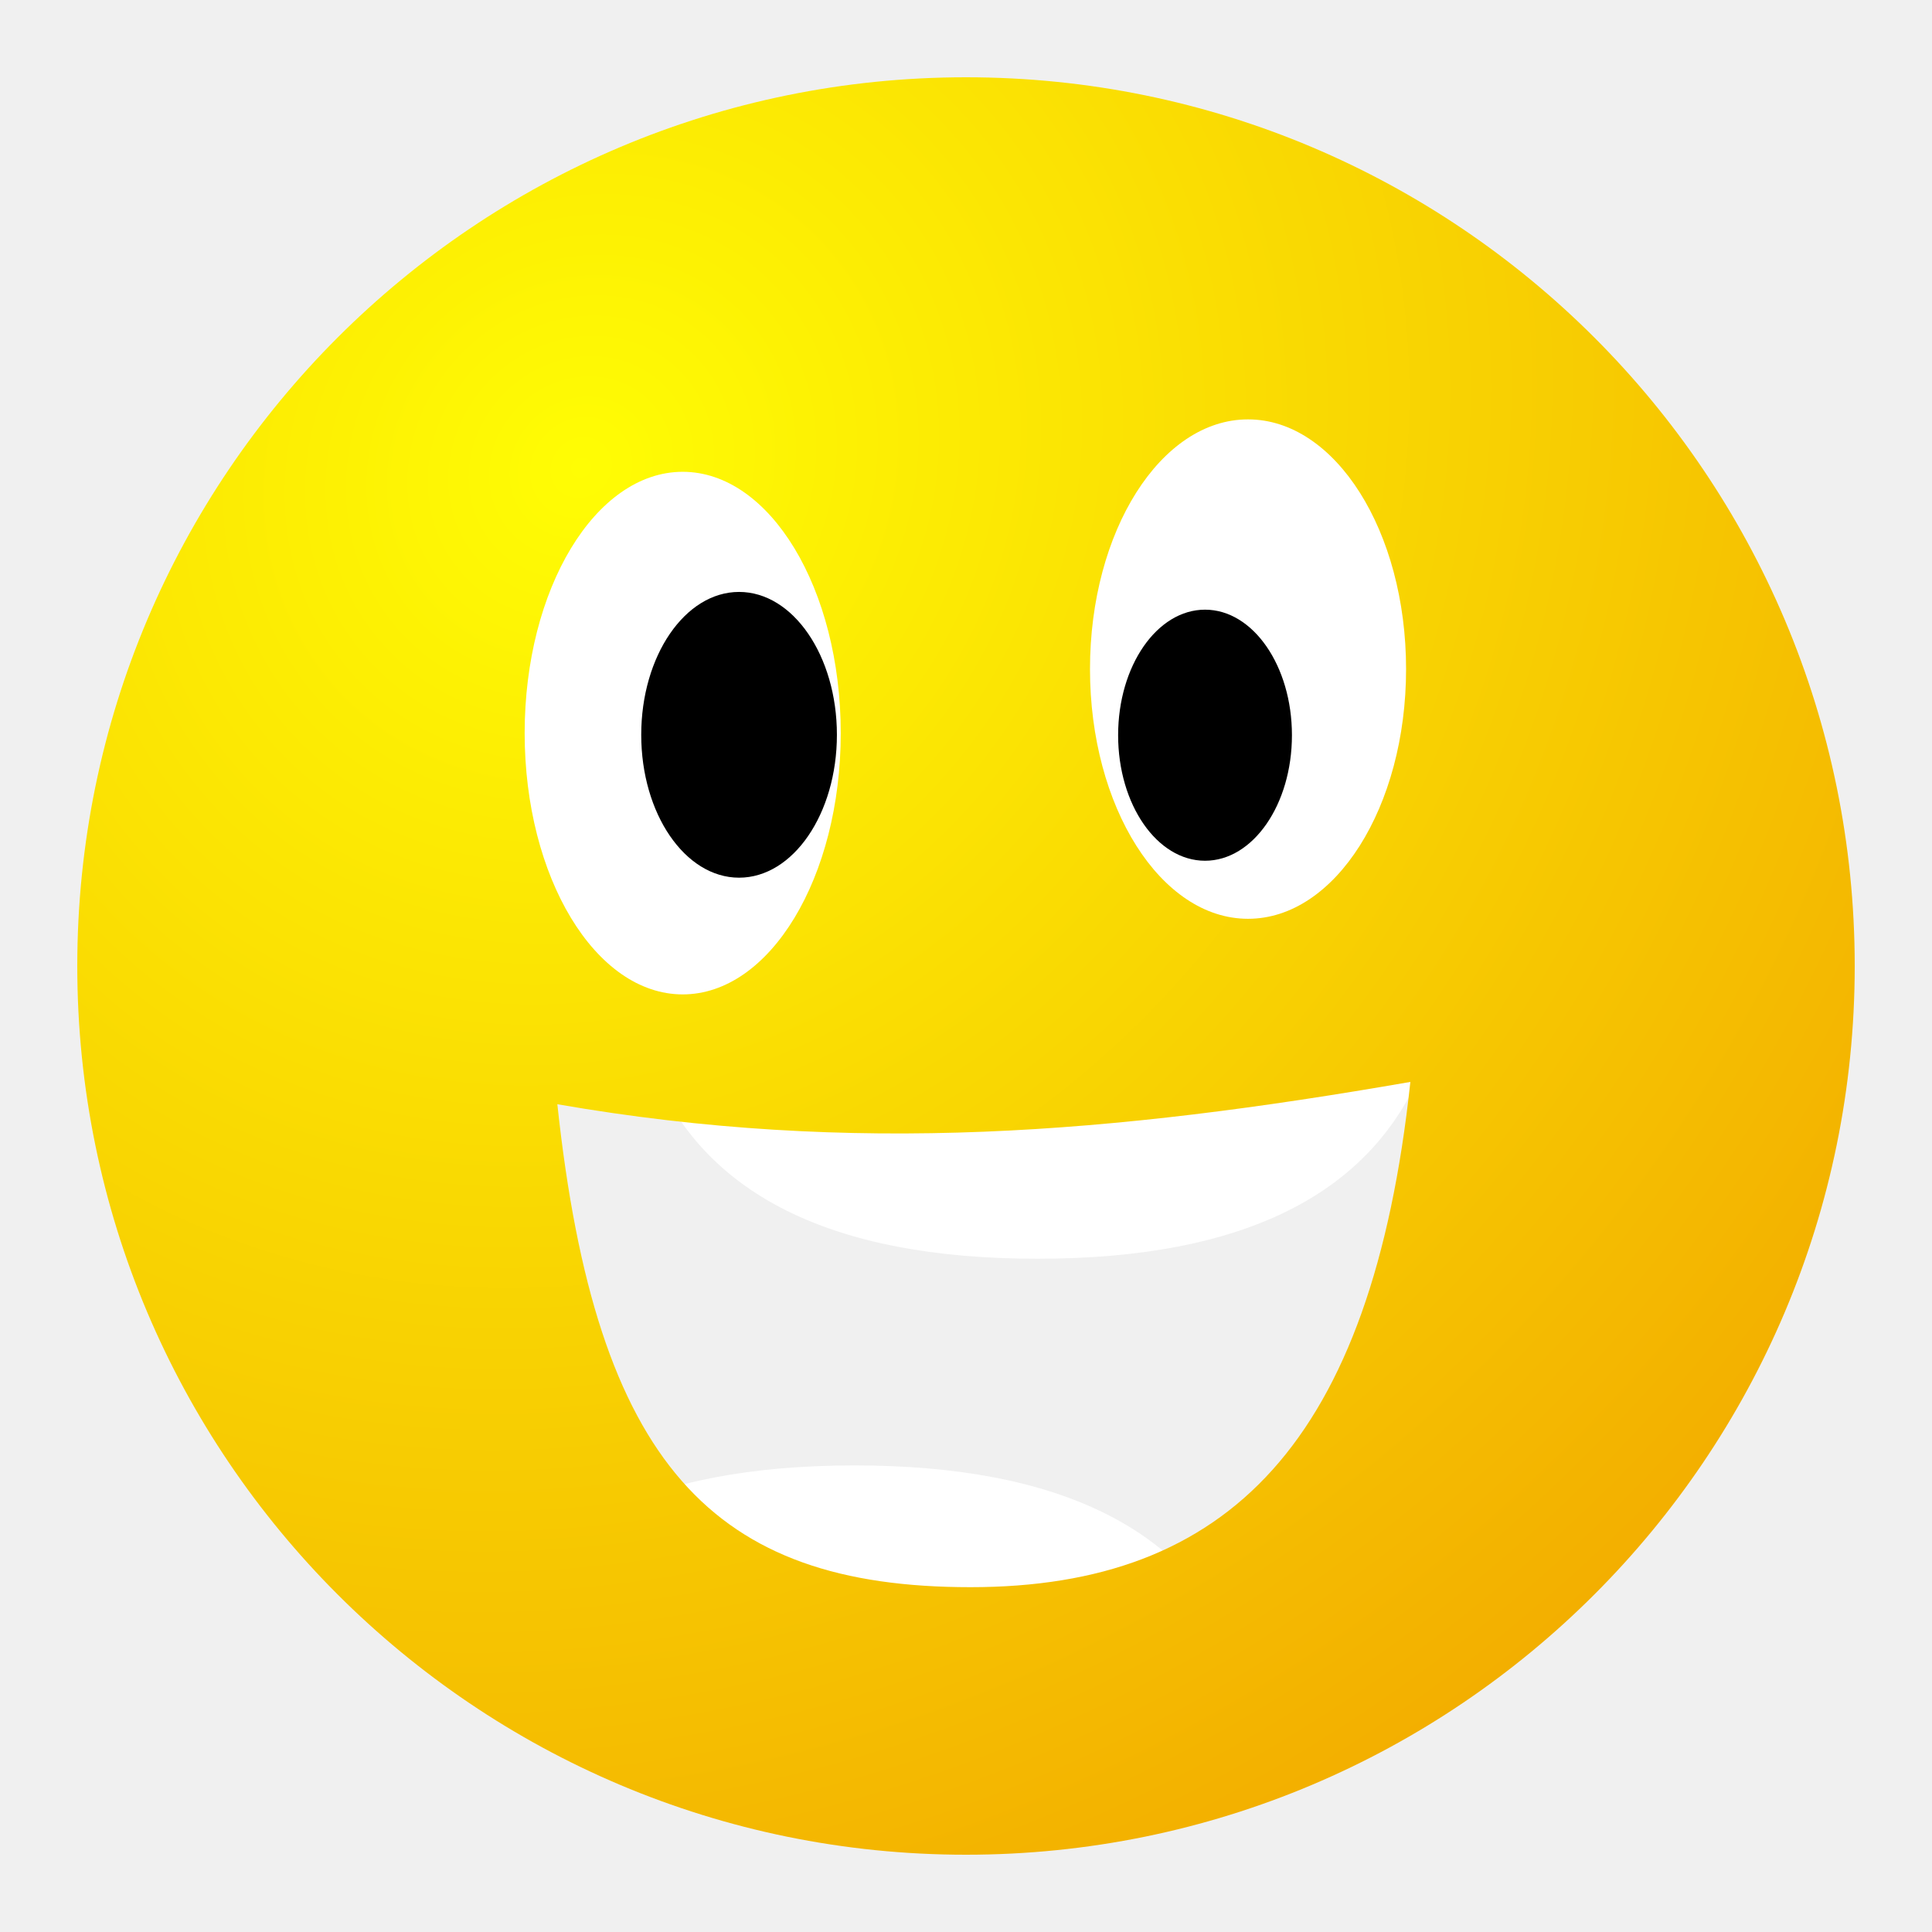
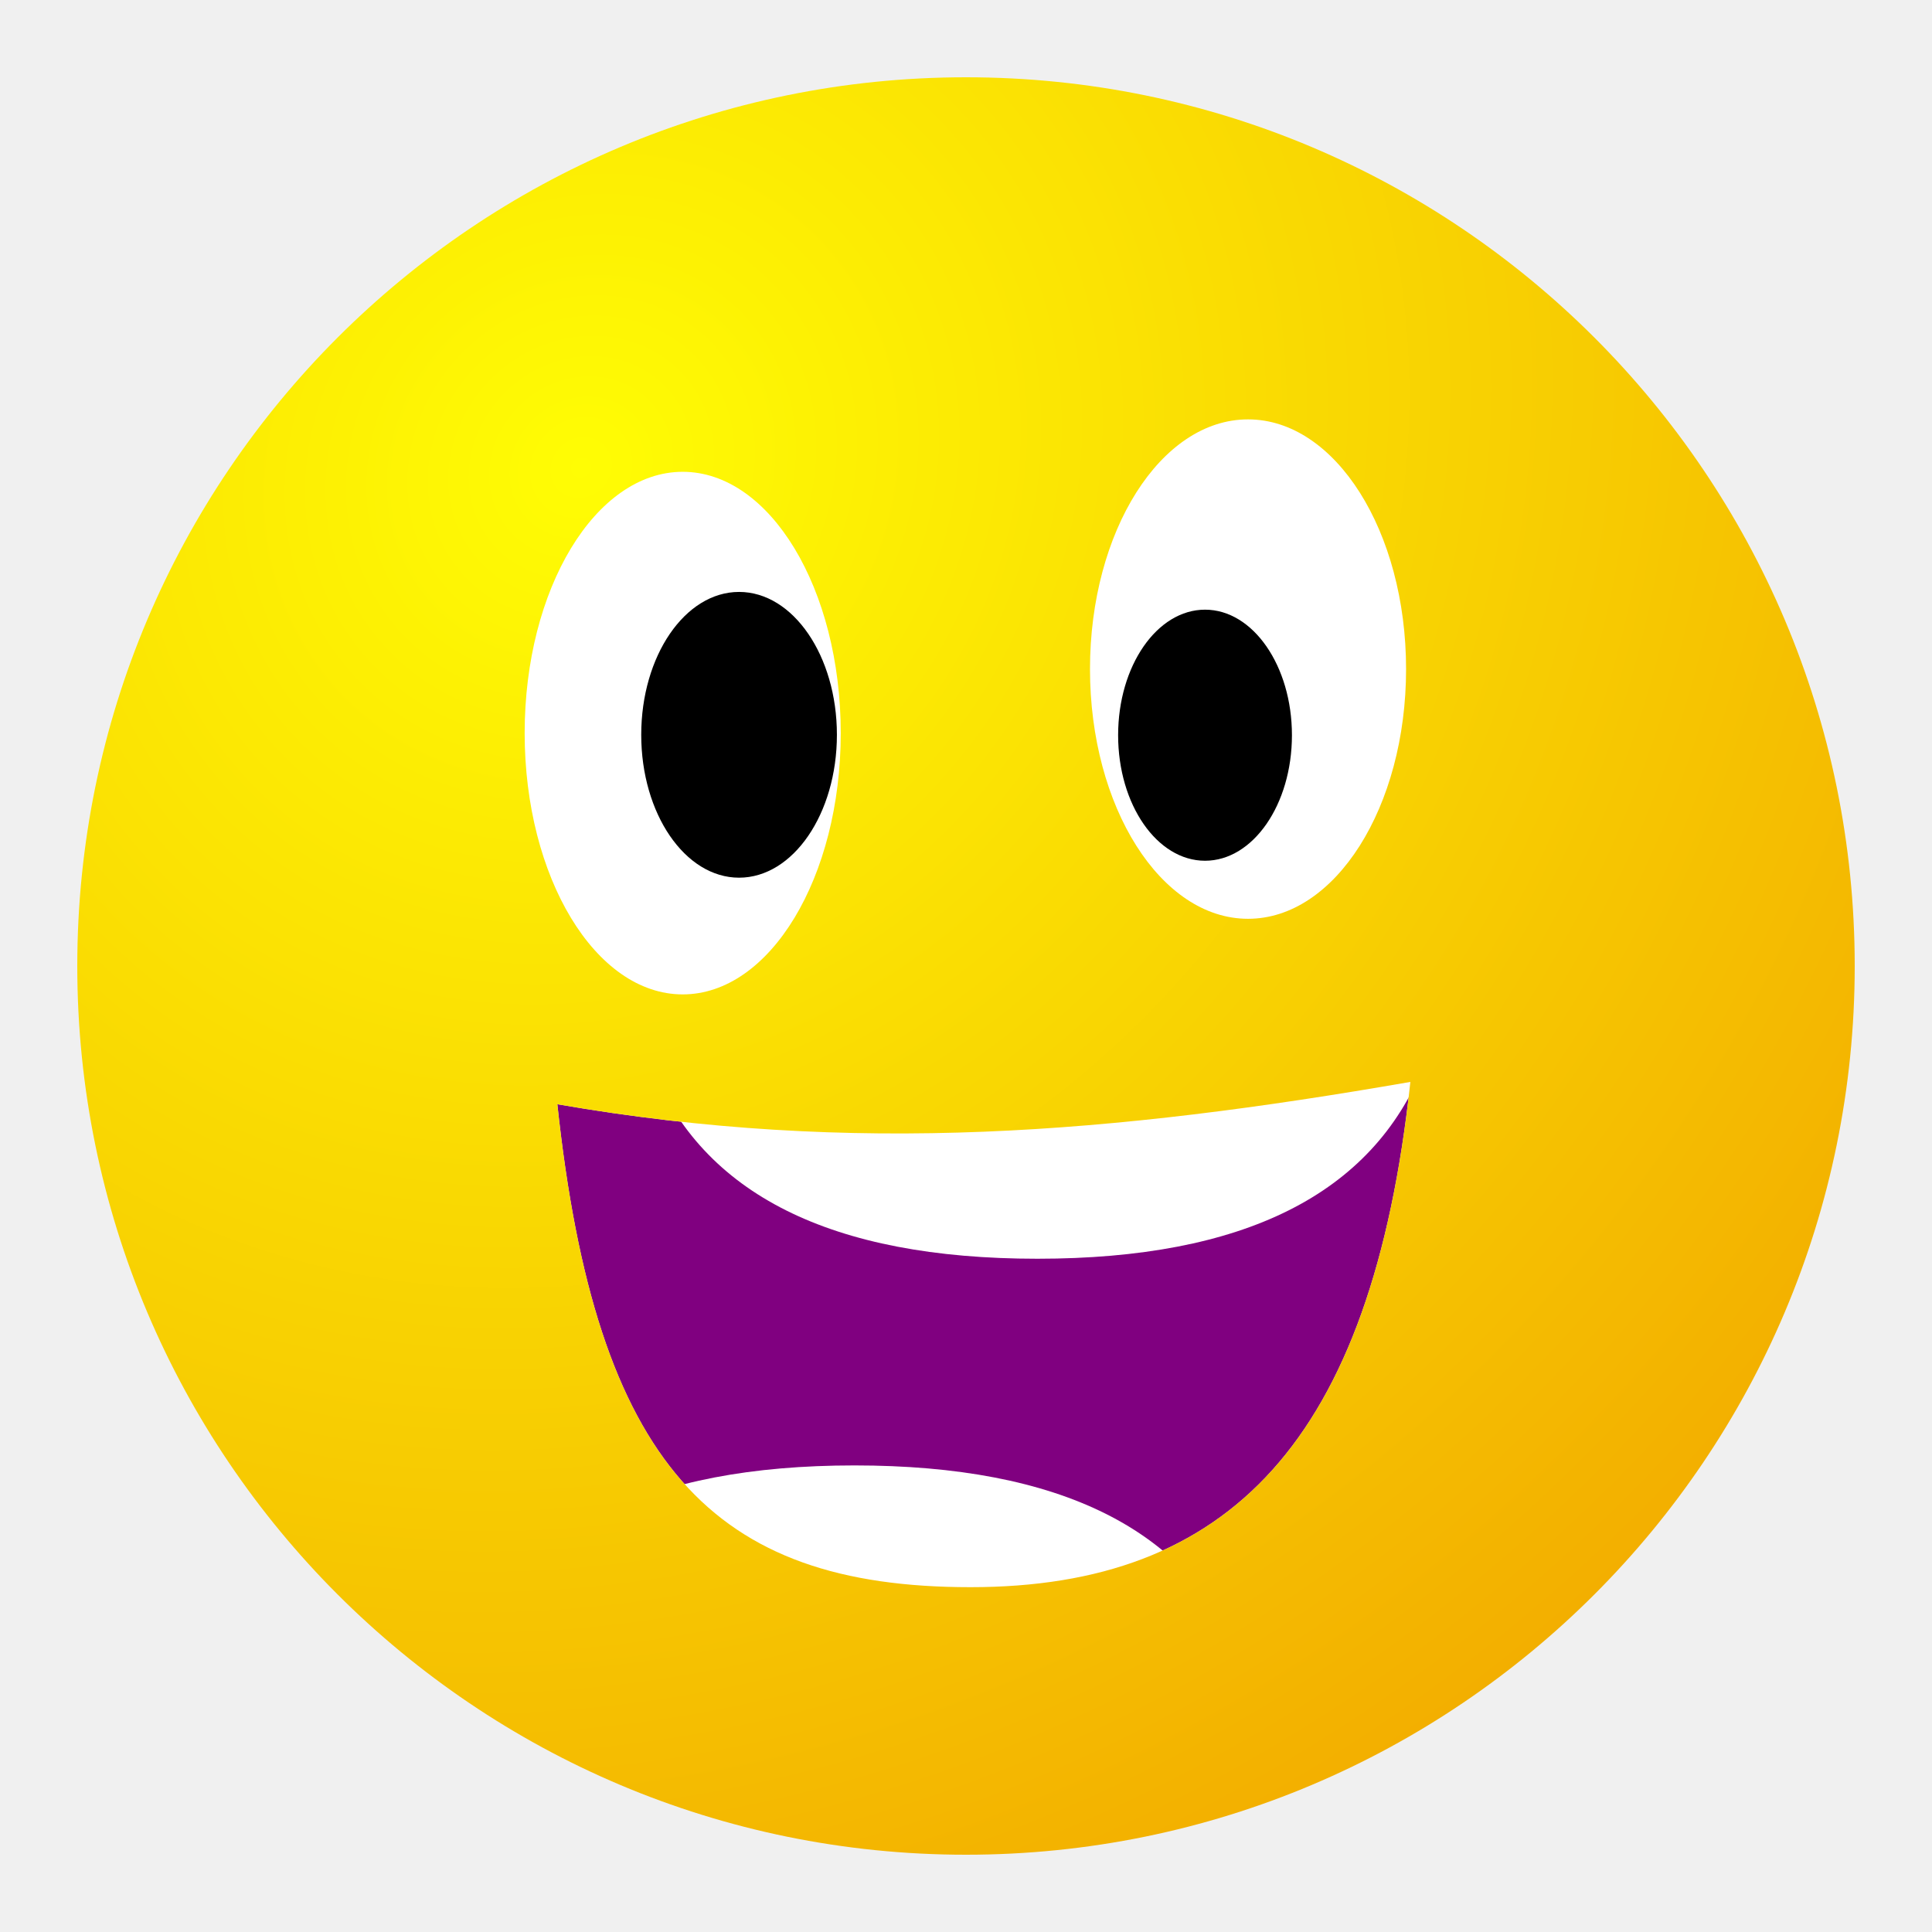
<svg xmlns="http://www.w3.org/2000/svg" xmlns:xlink="http://www.w3.org/1999/xlink" width="100" height="100" viewBox="0 0 100 100" version="1.1" id="svg3">
  <defs id="defs3">
    <linearGradient id="linearGradient3">
      <stop style="stop-color:#fffd04;stop-opacity:1;" offset="0" id="stop3" />
      <stop style="stop-color:#f2ac00;stop-opacity:1;" offset="1" id="stop4" />
    </linearGradient>
    <radialGradient xlink:href="#linearGradient3" id="radialGradient4" cx="24.637" cy="23.893" fx="24.637" fy="23.893" r="46" gradientUnits="userSpaceOnUse" gradientTransform="matrix(1.183665,1.316912,-1.440381,1.29464,35.33046,-39.17985)" />
  </defs>
+   <path id="path1" style="fill:#800080;stroke:none" d="M 28.848,57.155 C 44.181,59.821 57.667,58.667 73,56 71,74.667 63.564,82.152 50.231,82.152 c -13.333,0 -19.383,-6.331 -21.383,-24.998 z" />
  <path d="m 33.695,55.152 c 13.4,2.334 26.753,2.233 40,0 -2.667,6.667 -9.333,10 -20,10 -10.667,0 -17.333,-3.333 -20,-10 z" fill="#ffffff" id="path3" />
  <path d="m 24.226,85.85 c 13.4,-2.334 26.753,-2.233 40,0 -2.667,-6.667 -9.333,-10 -20,-10 -10.667,0 -17.333,3.333 -20,10 z" fill="#ffffff" id="path8" />
  <path id="circle1" style="fill:url(#radialGradient4);stroke:none" d="M 50,4 C 24.595,4 4,24.595 4,50 4,75.405 24.595,96 50,96 75.405,96 96,75.405 96,50 96,24.595 75.405,4 50,4 Z M 28.848,57.155 C 44.181,59.821 57.667,58.667 73,56 71,74.667 63.564,82.152 50.231,82.152 c -13.333,0 -19.383,-6.331 -21.383,-24.998 z" />
  <g id="g7" transform="matrix(1.224388,0,0,1.224388,-20.8471,-15.73315)">
    <ellipse style="fill:#ffffff;fill-opacity:1;stroke:none;stroke-width:1.818" id="ellipse4" cx="69.786" cy="41.135" rx="6.681" ry="10.556" />
    <ellipse style="fill:#000000;fill-opacity:1;stroke:none" id="ellipse7" cx="67.968" cy="43.93" rx="3.674" ry="5.307" />
  </g>
  <g id="g8" transform="matrix(1.224388,0,0,1.224388,-38.7673,-12.66598)">
    <ellipse style="fill:#ffffff;fill-opacity:1;stroke:none;stroke-width:1.818" id="ellipse8" cx="60.523" cy="41.336" rx="6.681" ry="11.046" />
    <ellipse style="fill:#000000;fill-opacity:1;stroke:none" id="circle8" cx="62.906" cy="41.408" rx="4.136" ry="6.04" />
  </g>
</svg>
